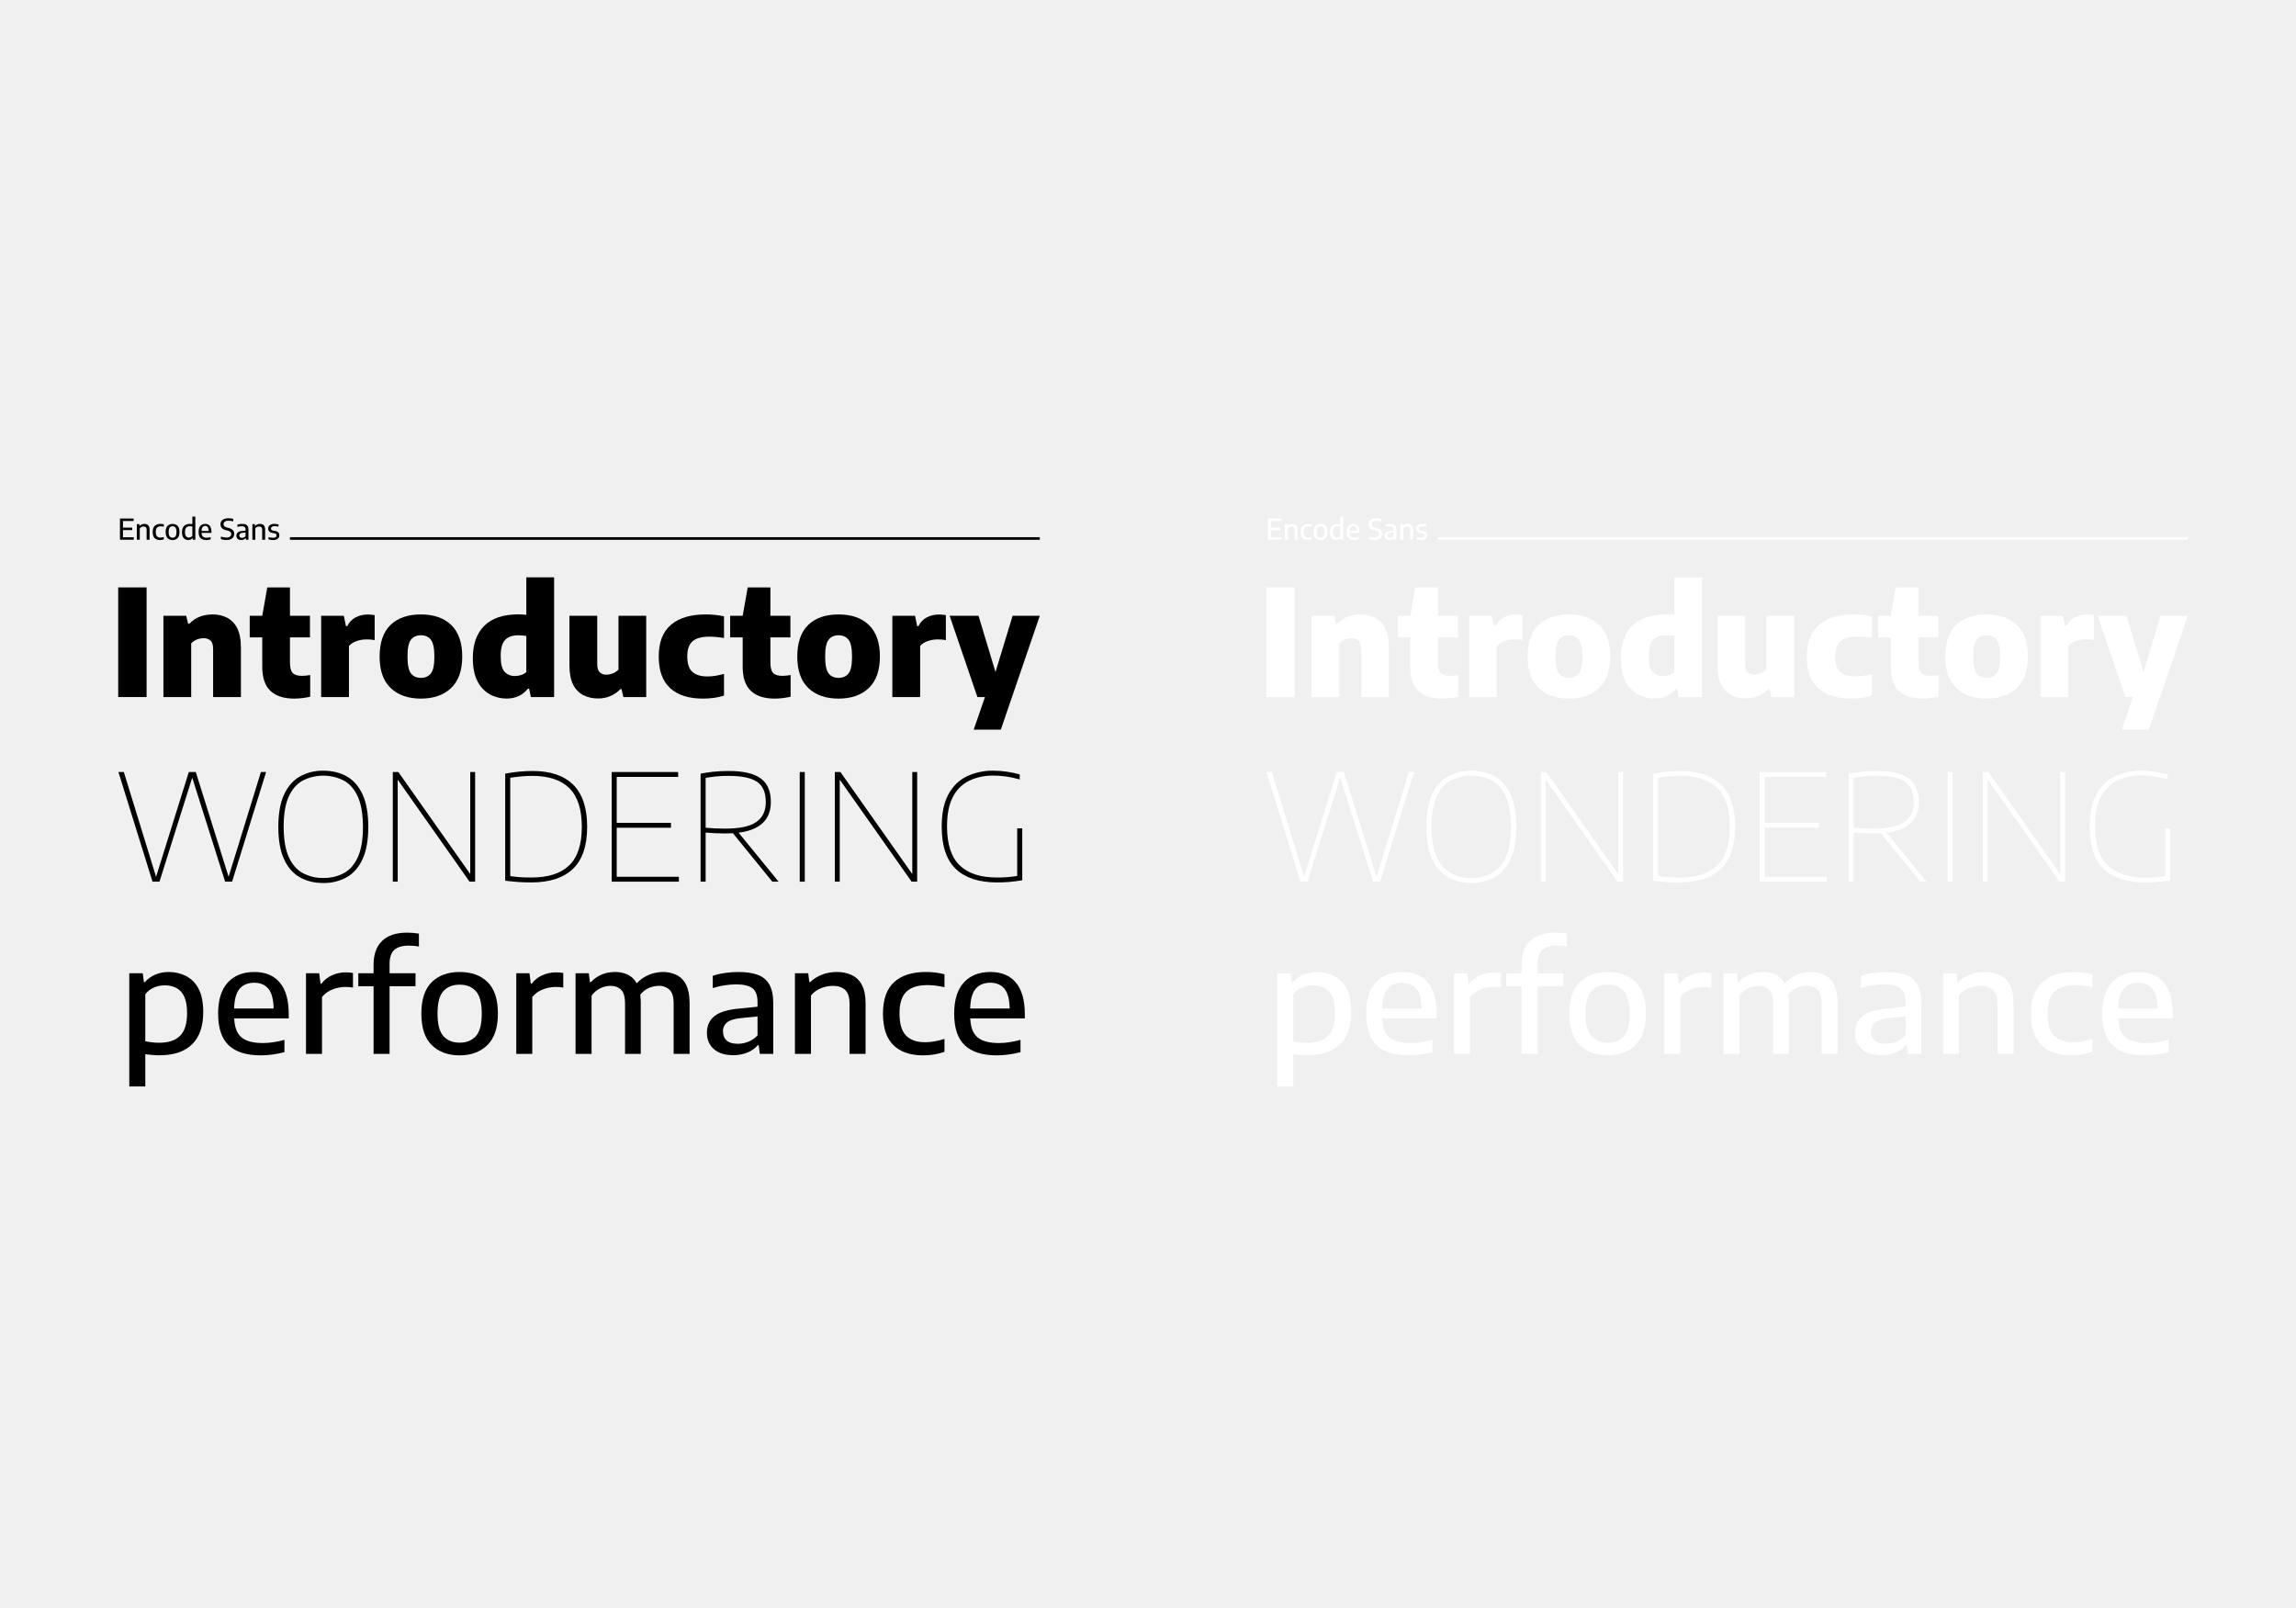
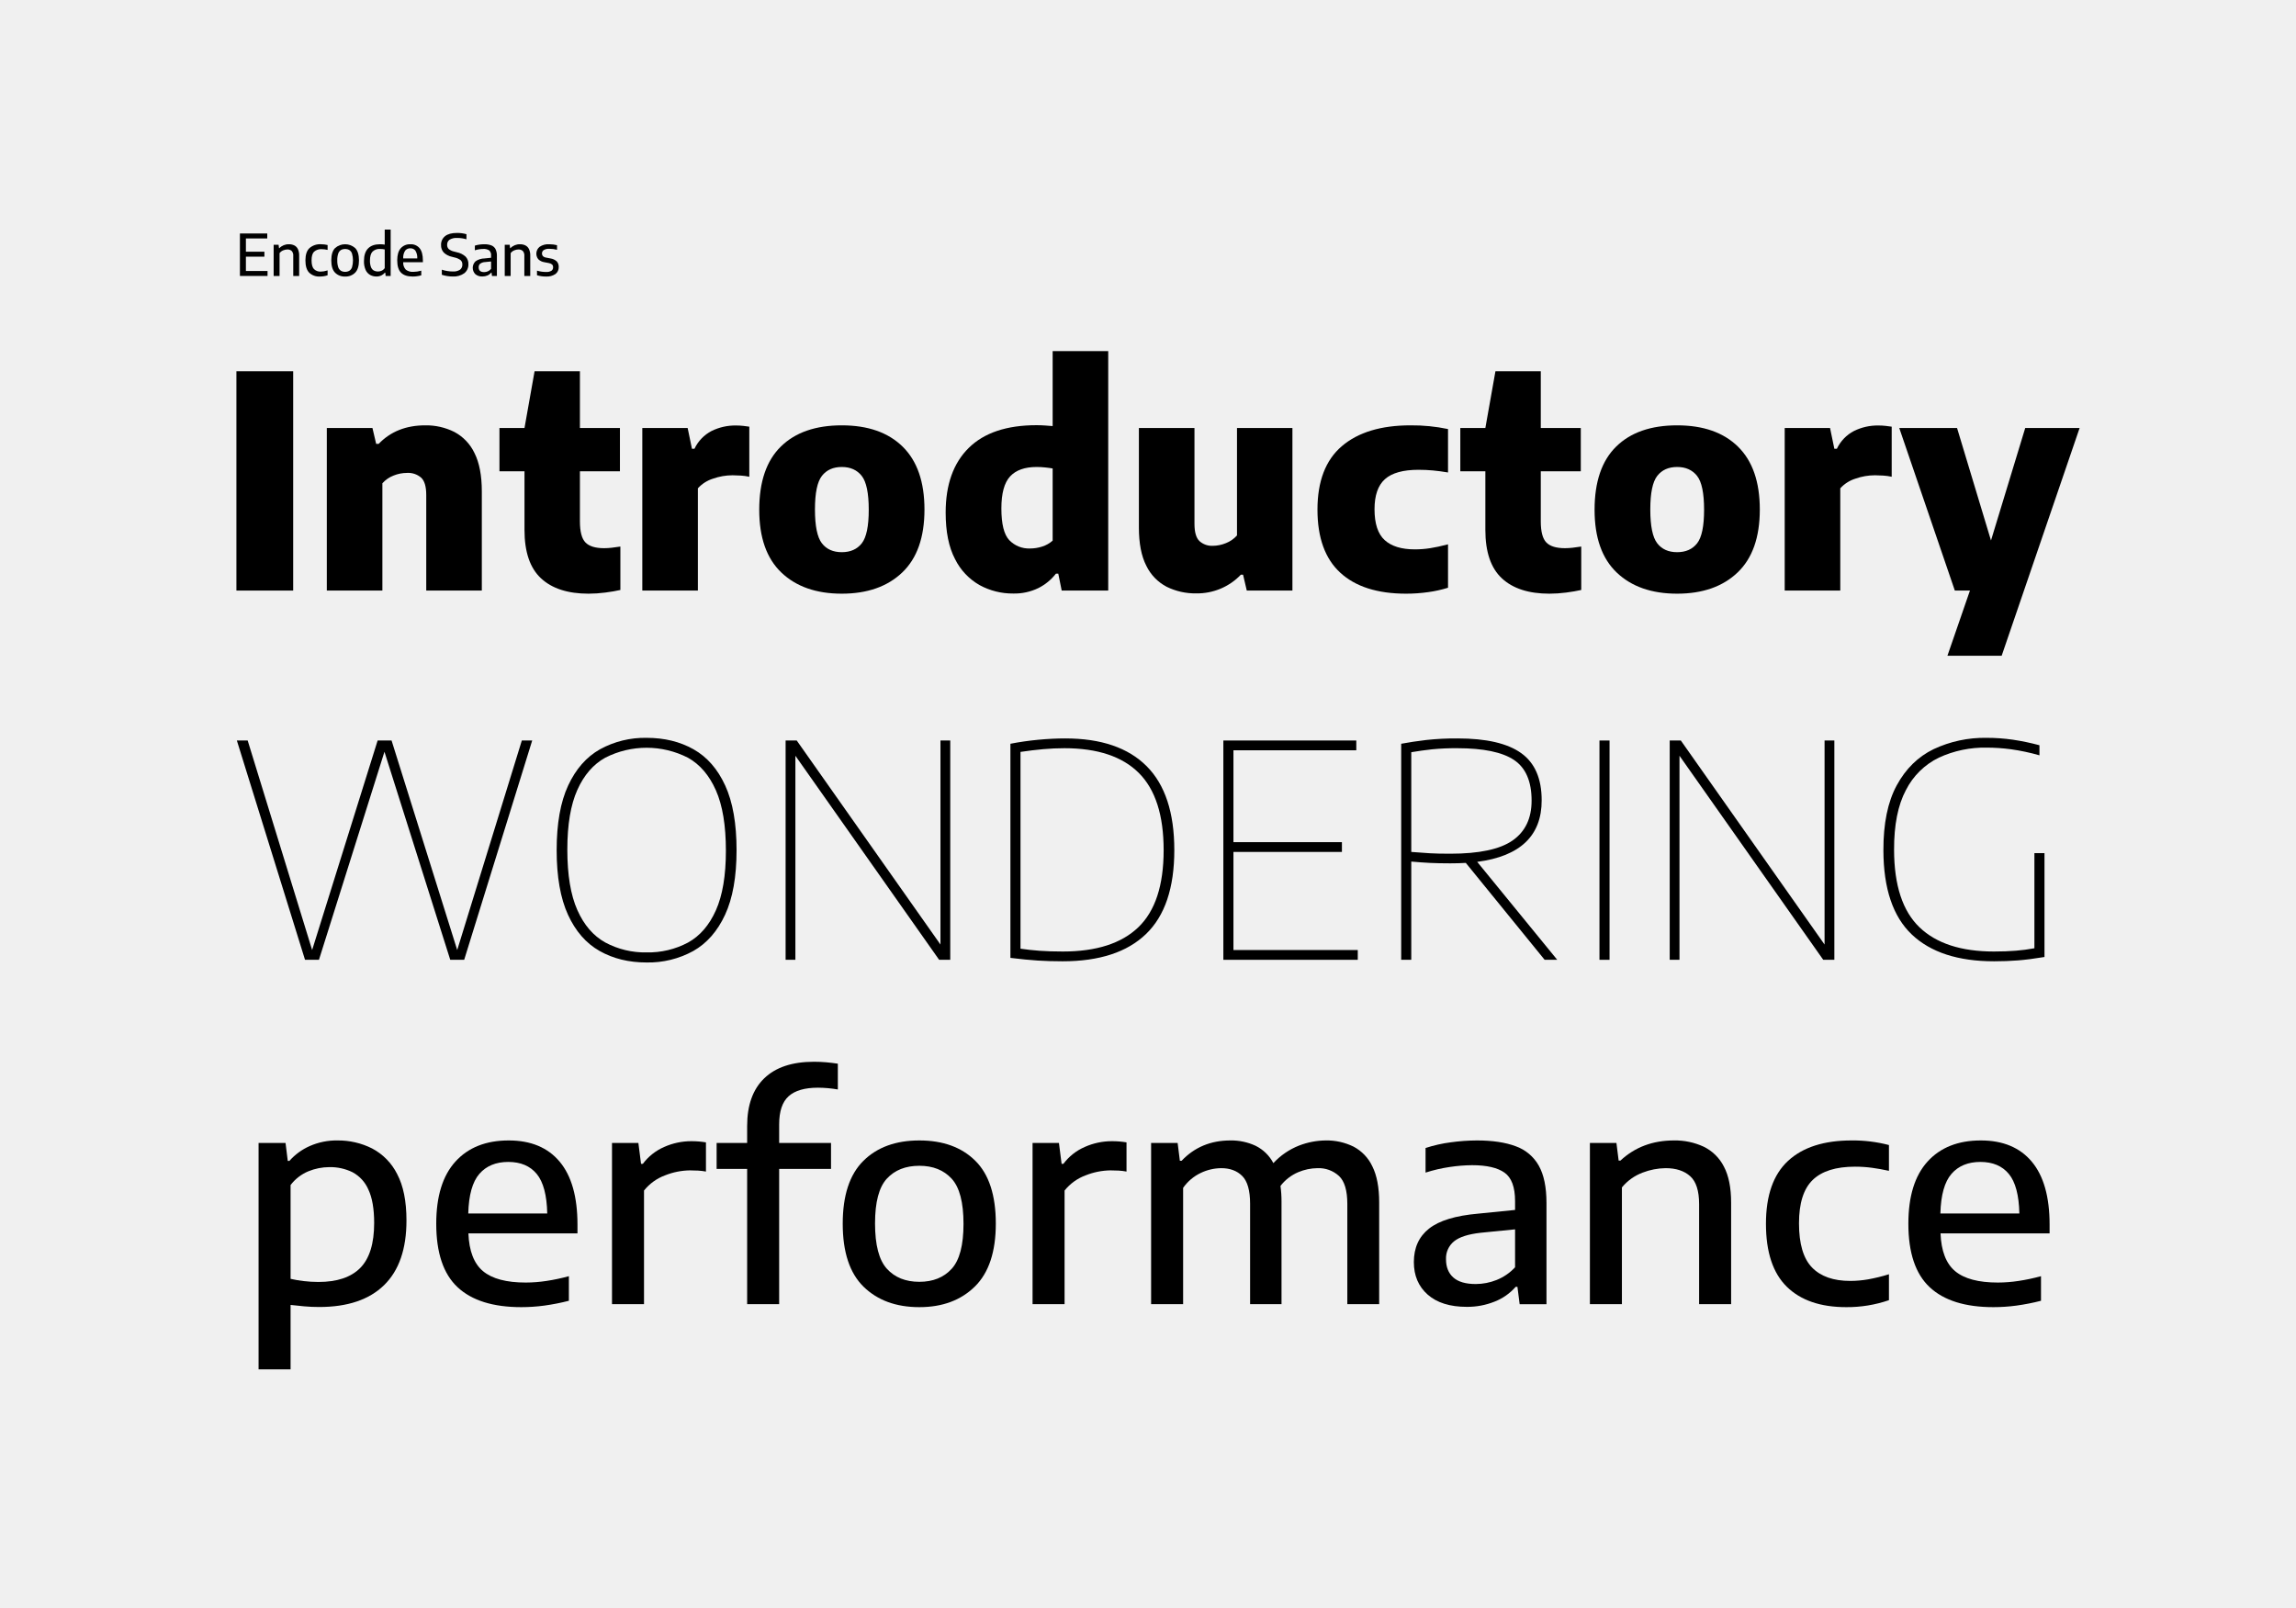
- <svg xmlns="http://www.w3.org/2000/svg" xmlns:xlink="http://www.w3.org/1999/xlink" viewBox="0 0 2400 840" width="1200" height="840">
-   <defs>
-     <g id="specimen">
-       <g>
-         <path d="M123.563,308.679V194.05h29.664V308.679Z" />
-         <path d="M170.808,308.679V223.714h23.855l1.937,8.287H197.916q9.294-9.68,24.32-9.681a32.802,32.802,0,0,1,15.22,3.446,24.19,24.19,0,0,1,10.533,11.037q3.834,7.592,3.834,20.06V308.679H222.778V258.723q0-6.582-2.672-9.062a10.345,10.345,0,0,0-7.319-2.479,19.033,19.033,0,0,0-7.126,1.394,15.083,15.083,0,0,0-5.809,4.028v56.075Z" />
-         <path d="M307.588,310.306q-16.189,0-24.824-8.016-8.637-8.016-8.636-25.288V246.33H261.039V223.714h13.089l5.267-29.664h23.7v29.664h20.912v22.616H303.095v26.179q0,8.056,2.905,11.037,2.904,2.982,9.72,2.982a34.381,34.381,0,0,0,3.95-.232q2.013-.232,4.57-.62v22.694q-3.409.773-7.9,1.355A68.17,68.17,0,0,1,307.588,310.306Z" />
-         <path d="M335.701,308.679V223.714h23.7l2.246,10.843h1.316a20.193,20.193,0,0,1,8.946-9.294,27.945,27.945,0,0,1,12.741-2.866,36.047,36.047,0,0,1,3.718.194q1.859.194,3.253.426V249.196a29.521,29.521,0,0,0-4.415-.62q-2.323-.154-4.337-.155a30.776,30.776,0,0,0-10.262,1.782,17.878,17.878,0,0,0-7.861,5.034v53.442Z" />
-         <path d="M439.953,310.306q-19.983,0-31.562-11.037-11.58-11.037-11.579-32.801,0-21.995,11.308-33.072,11.307-11.076,31.833-11.076,20.524,0,31.872,11.192,11.346,11.193,11.347,32.801,0,21.842-11.618,32.917Q459.936,310.307,439.953,310.306Zm0-21.687q6.814,0,10.456-4.647,3.64-4.647,3.64-17.504,0-13.088-3.679-17.736-3.68-4.647-10.417-4.647-6.738,0-10.378,4.647-3.642,4.647-3.64,17.582,0,12.935,3.602,17.62Q433.137,288.621,439.953,288.619Z" />
-         <path d="M529.564,310.228a36.025,36.025,0,0,1-17.542-4.376,31.878,31.878,0,0,1-12.896-13.67q-4.879-9.294-4.879-24.243,0-21.918,12.044-33.808,12.042-11.889,35.434-11.889,2.246,0,4.415.155,2.167.156,4.027.31V183.517h29.044V308.679H554.892l-1.782-8.83h-1.239a26.674,26.674,0,0,1-9.217,7.552A28.608,28.608,0,0,1,529.564,310.228Zm8.83-23.545a20.529,20.529,0,0,0,6.312-1.007,14.808,14.808,0,0,0,5.46-3.098V244.859q-1.704-.309-3.989-.542a43.347,43.347,0,0,0-4.376-.232q-9.294,0-13.864,4.918-4.57,4.92-4.569,16.769,0,12.16,4.105,16.536A14.261,14.261,0,0,0,538.394,286.683Z" />
-         <path d="M625.217,310.151a33.619,33.619,0,0,1-15.452-3.447,24.3,24.3,0,0,1-10.65-10.998q-3.874-7.552-3.873-19.944V223.714h29.044v50.034q0,6.584,2.595,9.062a9.722,9.722,0,0,0,7.009,2.479,18.285,18.285,0,0,0,6.816-1.394,15.068,15.068,0,0,0,5.809-4.027V223.714h28.967V308.679h-23.855l-1.937-8.288h-1.162A31.489,31.489,0,0,1,625.217,310.151Z" />
-         <path d="M734.888,310.306q-22.463,0-34.389-10.959-11.928-10.958-11.928-32.956,0-22.306,12.741-33.188,12.74-10.881,35.899-10.882a91.711,91.711,0,0,1,19.596,1.936v22.693q-4.107-.697-7.823-1.045-3.718-.349-7.59-.349-12.083,0-17.543,4.879-5.46,4.88-5.46,15.723,0,11.309,5.306,16.148,5.304,4.841,15.761,4.841a52.042,52.042,0,0,0,8.017-.62q3.988-.619,9.333-2.014v22.693a64.692,64.692,0,0,1-10.301,2.285A81.547,81.547,0,0,1,734.888,310.306Z" />
-         <path d="M809.781,310.306q-16.189,0-24.824-8.016-8.637-8.016-8.636-25.288V246.33H763.232V223.714h13.089l5.267-29.664h23.7v29.664H826.2v22.616H805.288v26.179q0,8.056,2.905,11.037,2.904,2.982,9.72,2.982a34.381,34.381,0,0,0,3.95-.232q2.013-.232,4.57-.62v22.694q-3.409.773-7.9,1.355A68.17,68.17,0,0,1,809.781,310.306Z" />
-         <path d="M876.543,310.306q-19.983,0-31.562-11.037-11.58-11.037-11.579-32.801,0-21.995,11.308-33.072,11.307-11.076,31.833-11.076,20.524,0,31.872,11.192,11.346,11.193,11.347,32.801,0,21.842-11.618,32.917Q896.526,310.307,876.543,310.306Zm0-21.687q6.814,0,10.456-4.647,3.64-4.647,3.64-17.504,0-13.088-3.679-17.736-3.68-4.647-10.417-4.647-6.738,0-10.378,4.647-3.642,4.647-3.64,17.582,0,12.935,3.602,17.62Q869.727,288.621,876.543,288.619Z" />
-         <path d="M932.773,308.679V223.714h23.7l2.246,10.843h1.316a20.193,20.193,0,0,1,8.946-9.294,27.945,27.945,0,0,1,12.741-2.866,36.047,36.047,0,0,1,3.718.194q1.859.194,3.253.426V249.196a29.521,29.521,0,0,0-4.415-.62q-2.323-.154-4.337-.155a30.776,30.776,0,0,0-10.262,1.782,17.878,17.878,0,0,0-7.861,5.034v53.442Z" />
-         <path d="M1021.688,308.679l-29.044-84.965h30.206l17.737,58.786,17.891-58.786h28.425L1046.163,342.758h-28.347l11.772-34.079Z" />
-         <path d="M159.421,501.679,123.793,387.05h5.654l33.691,109.517,34.234-109.517h7.28l34.312,109.517,33.769-109.517h5.421L242.604,501.679h-7.28L200.936,392.937,166.702,501.679Z" />
-         <path d="M337.95,503.073q-13.942,0-24.552-6.002-10.612-6.001-16.536-18.937-5.925-12.934-5.925-33.769,0-20.834,6.002-33.769,6.001-12.934,16.613-18.937a48.694,48.694,0,0,1,24.397-6.002q13.942,0,24.552,6.002,10.611,6.003,16.536,18.937,5.925,12.935,5.925,33.769,0,20.836-6.002,33.769-6.003,12.936-16.613,18.937A48.69,48.69,0,0,1,337.95,503.073Zm0-5.267a44.077,44.077,0,0,0,21.648-5.15q9.333-5.15,14.561-16.846,5.228-11.694,5.228-31.136,0-19.826-5.228-31.6-5.228-11.772-14.561-17.001a47.509,47.509,0,0,0-43.257-.039q-9.373,5.19-14.6,16.846-5.228,11.658-5.228,31.174,0,19.829,5.228,31.601,5.228,11.774,14.6,16.962A43.86,43.86,0,0,0,337.95,497.807Z" />
-         <path d="M410.597,501.679V387.05h5.809l75.128,106.651V387.05h5.112V501.679H490.837L415.709,395.028V501.679Z" />
-         <path d="M555.355,502.454q-6.97,0-13.012-.387-6.042-.388-14.251-1.394V388.754q7.125-1.394,14.522-2.091,7.395-.697,14.135-.697,28.037,0,42.521,14.483,14.482,14.484,14.483,43.916,0,29.587-14.793,43.838Q584.166,502.454,555.355,502.454Zm.155-5.112q26.257,0,39.462-12.702,13.204-12.702,13.206-40.275,0-27.418-12.973-40.353Q582.23,391.078,556.285,391.078q-5.423,0-11.076.503-5.655.505-11.85,1.433v102.856q4.723.697,9.952,1.084Q548.539,497.343,555.51,497.342Z" />
-         <path d="M639.389,501.679V387.05h69.475v5.112H644.656v48.02h56.695V445.294H644.656v51.273h64.982v5.112Z" />
-         <path d="M732.33,501.679V388.754q6.196-1.162,13.128-1.975a142.73,142.73,0,0,1,16.381-.813q22.46,0,33.188,7.668,10.726,7.668,10.727,24.629.076,27.806-33.692,32.22l41.824,51.196h-6.583l-41.205-50.654q-3.874.233-8.132.232-6.119,0-10.727-.232-4.609-.232-9.643-.697V501.679Zm25.637-55.456q22.693,0,32.607-6.932,9.913-6.931,9.914-20.796,0-15.103-9.178-21.26-9.178-6.157-29.703-6.158a124.939,124.939,0,0,0-13.166.581q-5.344.581-10.843,1.51v52.125q5.73.465,9.797.697Q751.461,446.223,757.967,446.224Z" />
-         <path d="M835.959,501.679V387.05h5.267V501.679Z" />
-         <path d="M872.672,501.679V387.05H878.481l75.128,106.651V387.05h5.112V501.679h-5.809L877.784,395.028V501.679Z" />
-         <path d="M1042.214,502.454q-28.271,0-43.024-14.019-14.755-14.018-14.832-43.916-.078-21.066,6.971-34.04,7.047-12.972,19.247-18.898a62.573,62.573,0,0,1,27.689-5.925,95.285,95.285,0,0,1,13.709.968,123.891,123.891,0,0,1,13.941,2.905v5.267a108.948,108.948,0,0,0-14.948-3.176,98.558,98.558,0,0,0-12.625-.852,57.329,57.329,0,0,0-24.979,5.228A37.859,37.859,0,0,0,996.13,412.958q-6.273,11.734-6.196,31.329.076,27.729,13.283,40.392,13.204,12.663,38.919,12.663,6.35,0,11.502-.426a92.675,92.675,0,0,0,9.643-1.278V445.914h5.267v54.294q-7.978,1.318-13.902,1.781Q1048.72,502.454,1042.214,502.454Z" />
-         <path d="M135.142,715.758V597.411h14.096l1.162,9.372h.852a30.764,30.764,0,0,1,10.688-7.784,34.608,34.608,0,0,1,14.406-2.904,39.345,39.345,0,0,1,18.124,4.182,30.482,30.482,0,0,1,13.089,13.361q4.88,9.178,4.88,24.281,0,22.384-11.695,33.808-11.696,11.426-33.924,11.424-4.028,0-7.861-.349-3.833-.349-7.087-.736V715.758Zm31.291-45.697q14.639,0,21.88-7.358t7.242-23.468q0-11.075-3.021-17.465a18.579,18.579,0,0,0-8.288-9.062,26.349,26.349,0,0,0-12.083-2.672,29.11,29.11,0,0,0-10.959,2.168,22.487,22.487,0,0,0-9.333,7.203v49.027a61.841,61.841,0,0,0,6.816,1.162A64.986,64.986,0,0,0,166.433,670.062Z" />
-         <path d="M272.461,683.228q-22.152,0-33.304-10.417-11.153-10.417-11.153-33.188,0-21.453,10.03-32.491,10.029-11.038,27.844-11.037,17.349,0,26.644,11.114,9.294,11.115,9.294,32.878v4.57H244.811q.541,13.865,7.668,19.789,7.125,5.925,22.306,5.925a73.479,73.479,0,0,0,10.882-.852,101.231,101.231,0,0,0,11.657-2.479V679.898a114.104,114.104,0,0,1-12.818,2.517A90.807,90.807,0,0,1,272.461,683.228Zm-6.816-75.903q-9.683,0-15.103,6.235-5.422,6.236-5.809,20.718h41.282q-.311-14.406-5.499-20.68Q275.327,607.325,265.646,607.325Z" />
-         <path d="M319.861,681.679V597.411H333.648l1.394,10.921h.929a27.626,27.626,0,0,1,11.153-8.83,34.797,34.797,0,0,1,14.251-3.021,45.232,45.232,0,0,1,7.59.62v15.258a30.915,30.915,0,0,0-4.144-.504q-2.131-.116-4.298-.116a36.365,36.365,0,0,0-12.818,2.556,25.416,25.416,0,0,0-11.115,7.978V681.679Z" />
-         <path d="M390.495,681.679V610.965H374.54v-13.554h15.955v-8.907q0-16.265,8.946-24.901,8.946-8.635,25.985-8.636,3.253,0,6.351.271,3.097.272,6.119.736v13.477a62.408,62.408,0,0,0-10.378-.929q-10.38,0-15.335,4.453-4.958,4.455-4.957,14.755v9.681H434.333v13.554h-27.108V681.679Z" />
-         <path d="M480.494,683.228q-18.202,0-29.122-10.649-10.921-10.649-10.921-32.956,0-22.15,10.766-32.839,10.765-10.688,29.277-10.688,18.51,0,29.238,10.611,10.727,10.612,10.727,32.84,0,22.151-10.959,32.917Q498.538,683.229,480.494,683.228Zm0-13.244q10.688,0,16.884-6.777,6.196-6.776,6.196-23.507,0-16.884-6.196-23.623-6.197-6.738-16.884-6.738-10.767,0-16.962,6.7-6.197,6.7-6.196,23.429,0,16.886,6.196,23.7Q469.727,669.985,480.494,669.984Z" />
-         <path d="M539.666,681.679V597.411h13.787l1.394,10.921h.929a27.626,27.626,0,0,1,11.153-8.83,34.797,34.797,0,0,1,14.251-3.021,45.233,45.233,0,0,1,7.59.62v15.258a30.915,30.915,0,0,0-4.144-.504q-2.131-.116-4.298-.116a36.365,36.365,0,0,0-12.818,2.556,25.416,25.416,0,0,0-11.115,7.978V681.679Z" />
-         <path d="M601.626,681.679V597.411h13.864l1.162,9.294h.929q10.068-10.611,25.482-10.611a30.053,30.053,0,0,1,13.166,2.788,20.957,20.957,0,0,1,9.294,9.062,36.487,36.487,0,0,1,13.438-9.178,39.674,39.674,0,0,1,13.903-2.672,31.584,31.584,0,0,1,14.522,3.214,22.365,22.365,0,0,1,9.875,10.34q3.562,7.126,3.563,18.821V681.679H704.173V629.244q0-10.456-4.337-14.561a15.676,15.676,0,0,0-11.231-4.105,26.618,26.618,0,0,0-10.146,2.13,23.014,23.014,0,0,0-9.217,7.165,58.269,58.269,0,0,1,.542,8.21V681.679H653.364V629.244q0-10.456-4.104-14.561-4.107-4.104-10.999-4.105a25.314,25.314,0,0,0-10.649,2.479,23.589,23.589,0,0,0-9.256,7.823V681.679Z" />
-         <path d="M766.675,683.073q-13.244,0-20.486-6.39-7.243-6.39-7.242-17.001,0-11.229,7.939-17.504,7.938-6.274,25.675-7.823l19.285-1.936v-4.647q0-10.92-5.499-14.832-5.5-3.91-16.962-3.911a81.891,81.891,0,0,0-11.618.929,78.032,78.032,0,0,0-12.702,2.943V600.045a72.406,72.406,0,0,1,13.244-2.982,102.086,102.086,0,0,1,13.554-.968q12.237,0,20.292,3.021a22.426,22.426,0,0,1,12.083,10.146q4.026,7.126,4.027,19.518v52.9H794.248l-1.162-9.062h-.929a28.228,28.228,0,0,1-11.076,7.745A38.235,38.235,0,0,1,766.675,683.073Zm-10.92-24.862q0,6.119,3.834,9.526,3.833,3.409,11.734,3.408a29.646,29.646,0,0,0,10.804-2.091,26.659,26.659,0,0,0,9.72-6.661V642.566l-17.969,1.781q-9.759,1.085-13.941,4.492A11.435,11.435,0,0,0,755.754,658.211Z" />
-         <path d="M830.959,681.679V597.411h13.864l1.162,9.217h.929q11.308-10.532,27.96-10.533a35.472,35.472,0,0,1,15.529,3.253,23.218,23.218,0,0,1,10.572,10.378q3.794,7.127,3.795,18.898V681.679h-16.73V629.399q0-10.456-4.686-14.638-4.688-4.183-12.818-4.183a34.534,34.534,0,0,0-12.005,2.324A25.722,25.722,0,0,0,847.689,620.647V681.679Z" />
-         <path d="M964.949,683.228q-20.215,0-31.097-10.688-10.882-10.689-10.882-32.917,0-22.15,11.541-32.839Q946.05,596.095,967.737,596.095a73.793,73.793,0,0,1,19.518,2.401v13.477q-4.571-1.006-8.868-1.587a66.186,66.186,0,0,0-8.868-.581q-14.949,0-22.113,6.932-7.165,6.932-7.164,22.654,0,16.111,6.815,23.12,6.815,7.011,19.983,7.009a55.675,55.675,0,0,0,9.294-.813,89.703,89.703,0,0,0,10.921-2.672v13.554A67.368,67.368,0,0,1,964.949,683.228Z" />
-         <path d="M1041.861,683.228q-22.152,0-33.304-10.417-11.153-10.417-11.153-33.188,0-21.453,10.03-32.491,10.029-11.038,27.844-11.037,17.349,0,26.644,11.114,9.294,11.115,9.294,32.878v4.57h-57.005q.541,13.865,7.668,19.789,7.125,5.925,22.306,5.925a73.479,73.479,0,0,0,10.882-.852,101.231,101.231,0,0,0,11.657-2.479V679.898a114.104,114.104,0,0,1-12.818,2.517A90.807,90.807,0,0,1,1041.861,683.228Zm-6.816-75.903q-9.683,0-15.103,6.235-5.422,6.236-5.809,20.718h41.282q-.311-14.406-5.499-20.68Q1044.727,607.325,1035.045,607.325Z" />
-       </g>
-       <g>
-         <path d="M125.398,144.24v-22.2h14.28v2.595H128.519v6.93h9.675v2.595h-9.675v7.485h11.31v2.595Z" />
-         <path d="M143.023,144.24V127.92h2.58l.225,1.785h.165a6.766,6.766,0,0,1,5.025-2.04,6.277,6.277,0,0,1,2.768.585,4.165,4.165,0,0,1,1.89,1.898,7.594,7.594,0,0,1,.682,3.487v10.605h-3.09V133.8a3.466,3.466,0,0,0-.833-2.655,3.25,3.25,0,0,0-2.257-.75,5.885,5.885,0,0,0-2.138.443,4.443,4.443,0,0,0-1.927,1.478v11.925Z" />
-         <path d="M167.218,144.54a7.479,7.479,0,0,1-5.625-2.025q-1.965-2.025-1.965-6.42,0-4.41,2.115-6.42a8.437,8.437,0,0,1,6.045-2.01,14.798,14.798,0,0,1,1.77.105,14.152,14.152,0,0,1,1.665.3v2.55a13.293,13.293,0,0,0-3.045-.375,5.48,5.48,0,0,0-4.035,1.312q-1.304,1.313-1.305,4.493,0,3.24,1.23,4.575a4.671,4.671,0,0,0,3.615,1.335,9.38,9.38,0,0,0,1.62-.15,15.68,15.68,0,0,0,1.92-.48v2.55A12.148,12.148,0,0,1,167.218,144.54Z" />
-         <path d="M180.373,144.54a6.985,6.985,0,0,1-5.265-2.032q-1.965-2.032-1.965-6.397,0-4.38,1.942-6.413a7.913,7.913,0,0,1,10.59,0q1.942,2.032,1.942,6.397,0,4.351-1.965,6.397A6.975,6.975,0,0,1,180.373,144.54Zm0-2.46a4.225,4.225,0,0,0,2.197-.547,3.482,3.482,0,0,0,1.417-1.853,13.052,13.052,0,0,0-.007-7.147,3.537,3.537,0,0,0-1.417-1.86,4.622,4.622,0,0,0-4.365,0,3.534,3.534,0,0,0-1.417,1.845,10.105,10.105,0,0,0-.502,3.548,10.481,10.481,0,0,0,.495,3.592,3.524,3.524,0,0,0,1.417,1.868A4.151,4.151,0,0,0,180.373,142.08Z" />
-         <path d="M196.722,144.525a6.672,6.672,0,0,1-3.262-.81,5.716,5.716,0,0,1-2.355-2.587,10.734,10.734,0,0,1-.877-4.718q0-4.365,2.145-6.555,2.145-2.19,6.27-2.19.645,0,1.275.053.63.053,1.155.143v-7.86h3.105v24.24h-2.625l-.195-1.755h-.18a5.319,5.319,0,0,1-1.86,1.478A5.79,5.79,0,0,1,196.722,144.525Zm.795-2.61a4.819,4.819,0,0,0,1.95-.42,3.851,3.851,0,0,0,1.605-1.32v-9.795a8.693,8.693,0,0,0-1.155-.188,12.712,12.712,0,0,0-1.29-.068,5.17,5.17,0,0,0-3.938,1.403q-1.328,1.403-1.328,4.627a9.15,9.15,0,0,0,.533,3.487,3.427,3.427,0,0,0,1.47,1.763A4.435,4.435,0,0,0,197.518,141.915Z" />
-         <path d="M215.697,144.54q-4.05,0-6.068-1.987-2.017-1.987-2.017-6.473,0-4.23,1.837-6.322a6.368,6.368,0,0,1,5.047-2.093,5.86,5.86,0,0,1,4.83,2.093q1.695,2.093,1.695,6.397v.9h-10.29a5.254,5.254,0,0,0,1.373,3.908,5.927,5.927,0,0,0,3.998,1.132,15.509,15.509,0,0,0,4.08-.63v2.445a18.316,18.316,0,0,1-2.31.48A15.993,15.993,0,0,1,215.697,144.54Zm-1.23-14.745a3.329,3.329,0,0,0-2.693,1.17,6.731,6.731,0,0,0-1.042,4.11h7.35a7.04,7.04,0,0,0-.99-4.103A3.154,3.154,0,0,0,214.467,129.795Z" />
-         <path d="M236.606,144.525a18.584,18.584,0,0,1-2.887-.232,16.739,16.739,0,0,1-2.798-.683v-2.64a17.747,17.747,0,0,0,2.895.698,18.4,18.4,0,0,0,2.805.232,6.275,6.275,0,0,0,3.817-.93,3.201,3.201,0,0,0,1.208-2.7,2.9,2.9,0,0,0-.915-2.302,7.991,7.991,0,0,0-3.15-1.388l-1.335-.345a8.789,8.789,0,0,1-4.297-2.212,5.448,5.448,0,0,1-1.433-3.938,5.646,5.646,0,0,1,2.085-4.643q2.084-1.688,6.225-1.688a17.205,17.205,0,0,1,4.965.66v2.655a16.448,16.448,0,0,0-4.845-.69,6.72,6.72,0,0,0-4.02.938,3.087,3.087,0,0,0-1.23,2.603,2.972,2.972,0,0,0,.817,2.235,6.724,6.724,0,0,0,2.902,1.35l1.335.345a9.629,9.629,0,0,1,4.59,2.272,5.371,5.371,0,0,1,1.47,3.938,5.729,5.729,0,0,1-2.152,4.763A9.538,9.538,0,0,1,236.606,144.525Z" />
-         <path d="M252.131,144.51a5.33,5.33,0,0,1-3.712-1.215,4.729,4.729,0,0,1,.12-6.72,8.423,8.423,0,0,1,4.717-1.5l3.405-.345v-1.05a3.336,3.336,0,0,0-.99-2.812,5.105,5.105,0,0,0-3.06-.743,15.296,15.296,0,0,0-2.115.165,13.41,13.41,0,0,0-2.31.54v-2.445a13.624,13.624,0,0,1,2.415-.54,18.35,18.35,0,0,1,2.475-.18,10.176,10.176,0,0,1,3.69.578,4.159,4.159,0,0,1,2.205,1.928,7.73,7.73,0,0,1,.735,3.675v10.395h-2.58l-.225-1.77h-.18a4.81,4.81,0,0,1-1.988,1.53A6.621,6.621,0,0,1,252.131,144.51Zm-1.95-4.815q0,2.535,2.835,2.535a5.084,5.084,0,0,0,1.913-.39,4.357,4.357,0,0,0,1.732-1.32v-3.855l-3.15.315a4.614,4.614,0,0,0-2.55.855A2.329,2.329,0,0,0,250.182,139.695Z" />
-         <path d="M263.801,144.24V127.92h2.58l.225,1.785h.165a6.766,6.766,0,0,1,5.025-2.04,6.277,6.277,0,0,1,2.768.585,4.165,4.165,0,0,1,1.89,1.898,7.594,7.594,0,0,1,.682,3.487v10.605h-3.09V133.8a3.466,3.466,0,0,0-.833-2.655,3.25,3.25,0,0,0-2.257-.75,5.885,5.885,0,0,0-2.138.443,4.443,4.443,0,0,0-1.927,1.478v11.925Z" />
-         <path d="M285.386,144.54a15.491,15.491,0,0,1-4.725-.675v-2.4a16.37,16.37,0,0,0,4.71.69,4.932,4.932,0,0,0,2.835-.63,2.059,2.059,0,0,0,.87-1.77,2.032,2.032,0,0,0-.502-1.485,3.363,3.363,0,0,0-1.703-.765l-2.34-.45a5.704,5.704,0,0,1-3.233-1.59,4.654,4.654,0,0,1,.69-6.435,8.064,8.064,0,0,1,5.152-1.365,15.847,15.847,0,0,1,2.092.135,16.596,16.596,0,0,1,1.897.36v2.4a14.966,14.966,0,0,0-3.915-.51,5.04,5.04,0,0,0-3.105.705,2.145,2.145,0,0,0-.855,1.71,2.019,2.019,0,0,0,.473,1.38,3.021,3.021,0,0,0,1.672.795l2.325.45a6.203,6.203,0,0,1,3.263,1.53,4.147,4.147,0,0,1,1.027,3,4.31,4.31,0,0,1-1.703,3.6A7.914,7.914,0,0,1,285.386,144.54Z" />
-       </g>
-       <rect x="303.045" y="141.563" width="783.857" height="2.75" />
-     </g>
-   </defs>
-   <view id="gh-light-mode-only" viewBox="0 0 1200 840" />
-   <g class="gh-light">
-     <use xlink:href="#specimen" />
+ <svg xmlns="http://www.w3.org/2000/svg" id="gh-dark-mode-only" viewBox="0 0 1200 840" width="1200" height="840">
+   <g>
+     <path d="M123.563,308.679V194.05h29.664V308.679Z" />
+     <path d="M170.808,308.679V223.714h23.855l1.937,8.287H197.916q9.294-9.68,24.32-9.681a32.802,32.802,0,0,1,15.22,3.446,24.19,24.19,0,0,1,10.533,11.037q3.834,7.592,3.834,20.06V308.679H222.778V258.723q0-6.582-2.672-9.062a10.345,10.345,0,0,0-7.319-2.479,19.033,19.033,0,0,0-7.126,1.394,15.083,15.083,0,0,0-5.809,4.028v56.075Z" />
+     <path d="M307.588,310.306q-16.189,0-24.824-8.016-8.637-8.016-8.636-25.288V246.33H261.039V223.714h13.089l5.267-29.664h23.7v29.664h20.912v22.616H303.095v26.179q0,8.056,2.905,11.037,2.904,2.982,9.72,2.982a34.381,34.381,0,0,0,3.95-.232q2.013-.232,4.57-.62v22.694q-3.409.773-7.9,1.355A68.17,68.17,0,0,1,307.588,310.306Z" />
+     <path d="M335.701,308.679V223.714h23.7l2.246,10.843h1.316a20.193,20.193,0,0,1,8.946-9.294,27.945,27.945,0,0,1,12.741-2.866,36.047,36.047,0,0,1,3.718.194q1.859.194,3.253.426V249.196a29.521,29.521,0,0,0-4.415-.62q-2.323-.154-4.337-.155a30.776,30.776,0,0,0-10.262,1.782,17.878,17.878,0,0,0-7.861,5.034v53.442Z" />
+     <path d="M439.953,310.306q-19.983,0-31.562-11.037-11.58-11.037-11.579-32.801,0-21.995,11.308-33.072,11.307-11.076,31.833-11.076,20.524,0,31.872,11.192,11.346,11.193,11.347,32.801,0,21.842-11.618,32.917Q459.936,310.307,439.953,310.306Zm0-21.687q6.814,0,10.456-4.647,3.64-4.647,3.64-17.504,0-13.088-3.679-17.736-3.68-4.647-10.417-4.647-6.738,0-10.378,4.647-3.642,4.647-3.64,17.582,0,12.935,3.602,17.62Q433.137,288.621,439.953,288.619Z" />
+     <path d="M529.564,310.228a36.025,36.025,0,0,1-17.542-4.376,31.878,31.878,0,0,1-12.896-13.67q-4.879-9.294-4.879-24.243,0-21.918,12.044-33.808,12.042-11.889,35.434-11.889,2.246,0,4.415.155,2.167.156,4.027.31V183.517h29.044V308.679H554.892l-1.782-8.83h-1.239a26.674,26.674,0,0,1-9.217,7.552A28.608,28.608,0,0,1,529.564,310.228Zm8.83-23.545a20.529,20.529,0,0,0,6.312-1.007,14.808,14.808,0,0,0,5.46-3.098V244.859q-1.704-.309-3.989-.542a43.347,43.347,0,0,0-4.376-.232q-9.294,0-13.864,4.918-4.57,4.92-4.569,16.769,0,12.16,4.105,16.536A14.261,14.261,0,0,0,538.394,286.683Z" />
+     <path d="M625.217,310.151a33.619,33.619,0,0,1-15.452-3.447,24.3,24.3,0,0,1-10.65-10.998q-3.874-7.552-3.873-19.944V223.714h29.044v50.034q0,6.584,2.595,9.062a9.722,9.722,0,0,0,7.009,2.479,18.285,18.285,0,0,0,6.816-1.394,15.068,15.068,0,0,0,5.809-4.027V223.714h28.967V308.679h-23.855l-1.937-8.288h-1.162A31.489,31.489,0,0,1,625.217,310.151Z" />
+     <path d="M734.888,310.306q-22.463,0-34.389-10.959-11.928-10.958-11.928-32.956,0-22.306,12.741-33.188,12.74-10.881,35.899-10.882a91.711,91.711,0,0,1,19.596,1.936v22.693q-4.107-.697-7.823-1.045-3.718-.349-7.59-.349-12.083,0-17.543,4.879-5.46,4.88-5.46,15.723,0,11.309,5.306,16.148,5.304,4.841,15.761,4.841a52.042,52.042,0,0,0,8.017-.62q3.988-.619,9.333-2.014v22.693a64.692,64.692,0,0,1-10.301,2.285A81.547,81.547,0,0,1,734.888,310.306Z" />
+     <path d="M809.781,310.306q-16.189,0-24.824-8.016-8.637-8.016-8.636-25.288V246.33H763.232V223.714h13.089l5.267-29.664h23.7v29.664H826.2v22.616H805.288v26.179q0,8.056,2.905,11.037,2.904,2.982,9.72,2.982a34.381,34.381,0,0,0,3.95-.232q2.013-.232,4.57-.62v22.694q-3.409.773-7.9,1.355A68.17,68.17,0,0,1,809.781,310.306Z" />
+     <path d="M876.543,310.306q-19.983,0-31.562-11.037-11.58-11.037-11.579-32.801,0-21.995,11.308-33.072,11.307-11.076,31.833-11.076,20.524,0,31.872,11.192,11.346,11.193,11.347,32.801,0,21.842-11.618,32.917Q896.526,310.307,876.543,310.306Zm0-21.687q6.814,0,10.456-4.647,3.64-4.647,3.64-17.504,0-13.088-3.679-17.736-3.68-4.647-10.417-4.647-6.738,0-10.378,4.647-3.642,4.647-3.64,17.582,0,12.935,3.602,17.62Q869.727,288.621,876.543,288.619Z" />
+     <path d="M932.773,308.679V223.714h23.7l2.246,10.843h1.316a20.193,20.193,0,0,1,8.946-9.294,27.945,27.945,0,0,1,12.741-2.866,36.047,36.047,0,0,1,3.718.194q1.859.194,3.253.426V249.196a29.521,29.521,0,0,0-4.415-.62q-2.323-.154-4.337-.155a30.776,30.776,0,0,0-10.262,1.782,17.878,17.878,0,0,0-7.861,5.034v53.442Z" />
+     <path d="M1021.688,308.679l-29.044-84.965h30.206l17.737,58.786,17.891-58.786h28.425L1046.163,342.758h-28.347l11.772-34.079Z" />
+     <path d="M159.421,501.679,123.793,387.05h5.654l33.691,109.517,34.234-109.517h7.28l34.312,109.517,33.769-109.517h5.421L242.604,501.679h-7.28L200.936,392.937,166.702,501.679Z" />
+     <path d="M337.95,503.073q-13.942,0-24.552-6.002-10.612-6.001-16.536-18.937-5.925-12.934-5.925-33.769,0-20.834,6.002-33.769,6.001-12.934,16.613-18.937a48.694,48.694,0,0,1,24.397-6.002q13.942,0,24.552,6.002,10.611,6.003,16.536,18.937,5.925,12.935,5.925,33.769,0,20.836-6.002,33.769-6.003,12.936-16.613,18.937A48.69,48.69,0,0,1,337.95,503.073Zm0-5.267a44.077,44.077,0,0,0,21.648-5.15q9.333-5.15,14.561-16.846,5.228-11.694,5.228-31.136,0-19.826-5.228-31.6-5.228-11.772-14.561-17.001a47.509,47.509,0,0,0-43.257-.039q-9.373,5.19-14.6,16.846-5.228,11.658-5.228,31.174,0,19.829,5.228,31.601,5.228,11.774,14.6,16.962A43.86,43.86,0,0,0,337.95,497.807Z" />
+     <path d="M410.597,501.679V387.05h5.809l75.128,106.651V387.05h5.112V501.679H490.837L415.709,395.028V501.679Z" />
+     <path d="M555.355,502.454q-6.97,0-13.012-.387-6.042-.388-14.251-1.394V388.754q7.125-1.394,14.522-2.091,7.395-.697,14.135-.697,28.037,0,42.521,14.483,14.482,14.484,14.483,43.916,0,29.587-14.793,43.838Q584.166,502.454,555.355,502.454Zm.155-5.112q26.257,0,39.462-12.702,13.204-12.702,13.206-40.275,0-27.418-12.973-40.353Q582.23,391.078,556.285,391.078q-5.423,0-11.076.503-5.655.505-11.85,1.433v102.856q4.723.697,9.952,1.084Q548.539,497.343,555.51,497.342Z" />
+     <path d="M639.389,501.679V387.05h69.475v5.112H644.656v48.02h56.695V445.294H644.656v51.273h64.982v5.112Z" />
+     <path d="M732.33,501.679V388.754q6.196-1.162,13.128-1.975a142.73,142.73,0,0,1,16.381-.813q22.46,0,33.188,7.668,10.726,7.668,10.727,24.629.076,27.806-33.692,32.22l41.824,51.196h-6.583l-41.205-50.654q-3.874.233-8.132.232-6.119,0-10.727-.232-4.609-.232-9.643-.697V501.679Zm25.637-55.456q22.693,0,32.607-6.932,9.913-6.931,9.914-20.796,0-15.103-9.178-21.26-9.178-6.157-29.703-6.158a124.939,124.939,0,0,0-13.166.581q-5.344.581-10.843,1.51v52.125q5.73.465,9.797.697Q751.461,446.223,757.967,446.224Z" />
+     <path d="M835.959,501.679V387.05h5.267V501.679Z" />
+     <path d="M872.672,501.679V387.05H878.481l75.128,106.651V387.05h5.112V501.679h-5.809L877.784,395.028V501.679Z" />
+     <path d="M1042.214,502.454q-28.271,0-43.024-14.019-14.755-14.018-14.832-43.916-.078-21.066,6.971-34.04,7.047-12.972,19.247-18.898a62.573,62.573,0,0,1,27.689-5.925,95.285,95.285,0,0,1,13.709.968,123.891,123.891,0,0,1,13.941,2.905v5.267a108.948,108.948,0,0,0-14.948-3.176,98.558,98.558,0,0,0-12.625-.852,57.329,57.329,0,0,0-24.979,5.228A37.859,37.859,0,0,0,996.13,412.958q-6.273,11.734-6.196,31.329.076,27.729,13.283,40.392,13.204,12.663,38.919,12.663,6.35,0,11.502-.426a92.675,92.675,0,0,0,9.643-1.278V445.914h5.267v54.294q-7.978,1.318-13.902,1.781Q1048.72,502.454,1042.214,502.454Z" />
+     <path d="M135.142,715.758V597.411h14.096l1.162,9.372h.852a30.764,30.764,0,0,1,10.688-7.784,34.608,34.608,0,0,1,14.406-2.904,39.345,39.345,0,0,1,18.124,4.182,30.482,30.482,0,0,1,13.089,13.361q4.88,9.178,4.88,24.281,0,22.384-11.695,33.808-11.696,11.426-33.924,11.424-4.028,0-7.861-.349-3.833-.349-7.087-.736V715.758Zm31.291-45.697q14.639,0,21.88-7.358t7.242-23.468q0-11.075-3.021-17.465a18.579,18.579,0,0,0-8.288-9.062,26.349,26.349,0,0,0-12.083-2.672,29.11,29.11,0,0,0-10.959,2.168,22.487,22.487,0,0,0-9.333,7.203v49.027a61.841,61.841,0,0,0,6.816,1.162A64.986,64.986,0,0,0,166.433,670.062Z" />
+     <path d="M272.461,683.228q-22.152,0-33.304-10.417-11.153-10.417-11.153-33.188,0-21.453,10.03-32.491,10.029-11.038,27.844-11.037,17.349,0,26.644,11.114,9.294,11.115,9.294,32.878v4.57H244.811q.541,13.865,7.668,19.789,7.125,5.925,22.306,5.925a73.479,73.479,0,0,0,10.882-.852,101.231,101.231,0,0,0,11.657-2.479V679.898a114.104,114.104,0,0,1-12.818,2.517A90.807,90.807,0,0,1,272.461,683.228Zm-6.816-75.903q-9.683,0-15.103,6.235-5.422,6.236-5.809,20.718h41.282q-.311-14.406-5.499-20.68Q275.327,607.325,265.646,607.325Z" />
+     <path d="M319.861,681.679V597.411H333.648l1.394,10.921h.929a27.626,27.626,0,0,1,11.153-8.83,34.797,34.797,0,0,1,14.251-3.021,45.232,45.232,0,0,1,7.59.62v15.258a30.915,30.915,0,0,0-4.144-.504q-2.131-.116-4.298-.116a36.365,36.365,0,0,0-12.818,2.556,25.416,25.416,0,0,0-11.115,7.978V681.679Z" />
+     <path d="M390.495,681.679V610.965H374.54v-13.554h15.955v-8.907q0-16.265,8.946-24.901,8.946-8.635,25.985-8.636,3.253,0,6.351.271,3.097.272,6.119.736v13.477a62.408,62.408,0,0,0-10.378-.929q-10.38,0-15.335,4.453-4.958,4.455-4.957,14.755v9.681H434.333v13.554h-27.108V681.679Z" />
+     <path d="M480.494,683.228q-18.202,0-29.122-10.649-10.921-10.649-10.921-32.956,0-22.15,10.766-32.839,10.765-10.688,29.277-10.688,18.51,0,29.238,10.611,10.727,10.612,10.727,32.84,0,22.151-10.959,32.917Q498.538,683.229,480.494,683.228Zm0-13.244q10.688,0,16.884-6.777,6.196-6.776,6.196-23.507,0-16.884-6.196-23.623-6.197-6.738-16.884-6.738-10.767,0-16.962,6.7-6.197,6.7-6.196,23.429,0,16.886,6.196,23.7Q469.727,669.985,480.494,669.984Z" />
+     <path d="M539.666,681.679V597.411h13.787l1.394,10.921h.929a27.626,27.626,0,0,1,11.153-8.83,34.797,34.797,0,0,1,14.251-3.021,45.233,45.233,0,0,1,7.59.62v15.258a30.915,30.915,0,0,0-4.144-.504q-2.131-.116-4.298-.116a36.365,36.365,0,0,0-12.818,2.556,25.416,25.416,0,0,0-11.115,7.978V681.679Z" />
+     <path d="M601.626,681.679V597.411h13.864l1.162,9.294h.929q10.068-10.611,25.482-10.611a30.053,30.053,0,0,1,13.166,2.788,20.957,20.957,0,0,1,9.294,9.062,36.487,36.487,0,0,1,13.438-9.178,39.674,39.674,0,0,1,13.903-2.672,31.584,31.584,0,0,1,14.522,3.214,22.365,22.365,0,0,1,9.875,10.34q3.562,7.126,3.563,18.821V681.679H704.173V629.244q0-10.456-4.337-14.561a15.676,15.676,0,0,0-11.231-4.105,26.618,26.618,0,0,0-10.146,2.13,23.014,23.014,0,0,0-9.217,7.165,58.269,58.269,0,0,1,.542,8.21V681.679H653.364V629.244q0-10.456-4.104-14.561-4.107-4.104-10.999-4.105a25.314,25.314,0,0,0-10.649,2.479,23.589,23.589,0,0,0-9.256,7.823V681.679Z" />
+     <path d="M766.675,683.073q-13.244,0-20.486-6.39-7.243-6.39-7.242-17.001,0-11.229,7.939-17.504,7.938-6.274,25.675-7.823l19.285-1.936v-4.647q0-10.92-5.499-14.832-5.5-3.91-16.962-3.911a81.891,81.891,0,0,0-11.618.929,78.032,78.032,0,0,0-12.702,2.943V600.045a72.406,72.406,0,0,1,13.244-2.982,102.086,102.086,0,0,1,13.554-.968q12.237,0,20.292,3.021a22.426,22.426,0,0,1,12.083,10.146q4.026,7.126,4.027,19.518v52.9H794.248l-1.162-9.062h-.929a28.228,28.228,0,0,1-11.076,7.745A38.235,38.235,0,0,1,766.675,683.073Zm-10.92-24.862q0,6.119,3.834,9.526,3.833,3.409,11.734,3.408a29.646,29.646,0,0,0,10.804-2.091,26.659,26.659,0,0,0,9.72-6.661V642.566l-17.969,1.781q-9.759,1.085-13.941,4.492A11.435,11.435,0,0,0,755.754,658.211Z" />
+     <path d="M830.959,681.679V597.411h13.864l1.162,9.217h.929q11.308-10.532,27.96-10.533a35.472,35.472,0,0,1,15.529,3.253,23.218,23.218,0,0,1,10.572,10.378q3.794,7.127,3.795,18.898V681.679h-16.73V629.399q0-10.456-4.686-14.638-4.688-4.183-12.818-4.183a34.534,34.534,0,0,0-12.005,2.324A25.722,25.722,0,0,0,847.689,620.647V681.679Z" />
+     <path d="M964.949,683.228q-20.215,0-31.097-10.688-10.882-10.689-10.882-32.917,0-22.15,11.541-32.839Q946.05,596.095,967.737,596.095a73.793,73.793,0,0,1,19.518,2.401v13.477q-4.571-1.006-8.868-1.587a66.186,66.186,0,0,0-8.868-.581q-14.949,0-22.113,6.932-7.165,6.932-7.164,22.654,0,16.111,6.815,23.12,6.815,7.011,19.983,7.009a55.675,55.675,0,0,0,9.294-.813,89.703,89.703,0,0,0,10.921-2.672v13.554A67.368,67.368,0,0,1,964.949,683.228Z" />
+     <path d="M1041.861,683.228q-22.152,0-33.304-10.417-11.153-10.417-11.153-33.188,0-21.453,10.03-32.491,10.029-11.038,27.844-11.037,17.349,0,26.644,11.114,9.294,11.115,9.294,32.878v4.57h-57.005q.541,13.865,7.668,19.789,7.125,5.925,22.306,5.925a73.479,73.479,0,0,0,10.882-.852,101.231,101.231,0,0,0,11.657-2.479V679.898a114.104,114.104,0,0,1-12.818,2.517A90.807,90.807,0,0,1,1041.861,683.228Zm-6.816-75.903q-9.683,0-15.103,6.235-5.422,6.236-5.809,20.718h41.282q-.311-14.406-5.499-20.68Q1044.727,607.325,1035.045,607.325Z" />
  </g>
-   <view id="gh-dark-mode-only" viewBox="1200 0 1200 840" />
-   <g class="gh-dark">
-     <use xlink:href="#specimen" x="1200" width="1200" />
+   <g>
+     <path d="M125.398,144.24v-22.2h14.28v2.595H128.519v6.93h9.675v2.595h-9.675v7.485h11.31v2.595Z" />
+     <path d="M143.023,144.24V127.92h2.58l.225,1.785h.165a6.766,6.766,0,0,1,5.025-2.04,6.277,6.277,0,0,1,2.768.585,4.165,4.165,0,0,1,1.89,1.898,7.594,7.594,0,0,1,.682,3.487v10.605h-3.09V133.8a3.466,3.466,0,0,0-.833-2.655,3.25,3.25,0,0,0-2.257-.75,5.885,5.885,0,0,0-2.138.443,4.443,4.443,0,0,0-1.927,1.478v11.925Z" />
+     <path d="M167.218,144.54a7.479,7.479,0,0,1-5.625-2.025q-1.965-2.025-1.965-6.42,0-4.41,2.115-6.42a8.437,8.437,0,0,1,6.045-2.01,14.798,14.798,0,0,1,1.77.105,14.152,14.152,0,0,1,1.665.3v2.55a13.293,13.293,0,0,0-3.045-.375,5.48,5.48,0,0,0-4.035,1.312q-1.304,1.313-1.305,4.493,0,3.24,1.23,4.575a4.671,4.671,0,0,0,3.615,1.335,9.38,9.38,0,0,0,1.62-.15,15.68,15.68,0,0,0,1.92-.48v2.55A12.148,12.148,0,0,1,167.218,144.54Z" />
+     <path d="M180.373,144.54a6.985,6.985,0,0,1-5.265-2.032q-1.965-2.032-1.965-6.397,0-4.38,1.942-6.413a7.913,7.913,0,0,1,10.59,0q1.942,2.032,1.942,6.397,0,4.351-1.965,6.397A6.975,6.975,0,0,1,180.373,144.54Zm0-2.46a4.225,4.225,0,0,0,2.197-.547,3.482,3.482,0,0,0,1.417-1.853,13.052,13.052,0,0,0-.007-7.147,3.537,3.537,0,0,0-1.417-1.86,4.622,4.622,0,0,0-4.365,0,3.534,3.534,0,0,0-1.417,1.845,10.105,10.105,0,0,0-.502,3.548,10.481,10.481,0,0,0,.495,3.592,3.524,3.524,0,0,0,1.417,1.868A4.151,4.151,0,0,0,180.373,142.08Z" />
+     <path d="M196.722,144.525a6.672,6.672,0,0,1-3.262-.81,5.716,5.716,0,0,1-2.355-2.587,10.734,10.734,0,0,1-.877-4.718q0-4.365,2.145-6.555,2.145-2.19,6.27-2.19.645,0,1.275.053.63.053,1.155.143v-7.86h3.105v24.24h-2.625l-.195-1.755h-.18a5.319,5.319,0,0,1-1.86,1.478A5.79,5.79,0,0,1,196.722,144.525Zm.795-2.61a4.819,4.819,0,0,0,1.95-.42,3.851,3.851,0,0,0,1.605-1.32v-9.795a8.693,8.693,0,0,0-1.155-.188,12.712,12.712,0,0,0-1.29-.068,5.17,5.17,0,0,0-3.938,1.403q-1.328,1.403-1.328,4.627a9.15,9.15,0,0,0,.533,3.487,3.427,3.427,0,0,0,1.47,1.763A4.435,4.435,0,0,0,197.518,141.915Z" />
+     <path d="M215.697,144.54q-4.05,0-6.068-1.987-2.017-1.987-2.017-6.473,0-4.23,1.837-6.322a6.368,6.368,0,0,1,5.047-2.093,5.86,5.86,0,0,1,4.83,2.093q1.695,2.093,1.695,6.397v.9h-10.29a5.254,5.254,0,0,0,1.373,3.908,5.927,5.927,0,0,0,3.998,1.132,15.509,15.509,0,0,0,4.08-.63v2.445a18.316,18.316,0,0,1-2.31.48A15.993,15.993,0,0,1,215.697,144.54Zm-1.23-14.745a3.329,3.329,0,0,0-2.693,1.17,6.731,6.731,0,0,0-1.042,4.11h7.35a7.04,7.04,0,0,0-.99-4.103A3.154,3.154,0,0,0,214.467,129.795Z" />
+     <path d="M236.606,144.525a18.584,18.584,0,0,1-2.887-.232,16.739,16.739,0,0,1-2.798-.683v-2.64a17.747,17.747,0,0,0,2.895.698,18.4,18.4,0,0,0,2.805.232,6.275,6.275,0,0,0,3.817-.93,3.201,3.201,0,0,0,1.208-2.7,2.9,2.9,0,0,0-.915-2.302,7.991,7.991,0,0,0-3.15-1.388l-1.335-.345a8.789,8.789,0,0,1-4.297-2.212,5.448,5.448,0,0,1-1.433-3.938,5.646,5.646,0,0,1,2.085-4.643q2.084-1.688,6.225-1.688a17.205,17.205,0,0,1,4.965.66v2.655a16.448,16.448,0,0,0-4.845-.69,6.72,6.72,0,0,0-4.02.938,3.087,3.087,0,0,0-1.23,2.603,2.972,2.972,0,0,0,.817,2.235,6.724,6.724,0,0,0,2.902,1.35l1.335.345a9.629,9.629,0,0,1,4.59,2.272,5.371,5.371,0,0,1,1.47,3.938,5.729,5.729,0,0,1-2.152,4.763A9.538,9.538,0,0,1,236.606,144.525Z" />
+     <path d="M252.131,144.51a5.33,5.33,0,0,1-3.712-1.215,4.729,4.729,0,0,1,.12-6.72,8.423,8.423,0,0,1,4.717-1.5l3.405-.345v-1.05a3.336,3.336,0,0,0-.99-2.812,5.105,5.105,0,0,0-3.06-.743,15.296,15.296,0,0,0-2.115.165,13.41,13.41,0,0,0-2.31.54v-2.445a13.624,13.624,0,0,1,2.415-.54,18.35,18.35,0,0,1,2.475-.18,10.176,10.176,0,0,1,3.69.578,4.159,4.159,0,0,1,2.205,1.928,7.73,7.73,0,0,1,.735,3.675v10.395h-2.58l-.225-1.77h-.18a4.81,4.81,0,0,1-1.988,1.53A6.621,6.621,0,0,1,252.131,144.51Zm-1.95-4.815q0,2.535,2.835,2.535a5.084,5.084,0,0,0,1.913-.39,4.357,4.357,0,0,0,1.732-1.32v-3.855l-3.15.315a4.614,4.614,0,0,0-2.55.855A2.329,2.329,0,0,0,250.182,139.695Z" />
+     <path d="M263.801,144.24V127.92h2.58l.225,1.785h.165a6.766,6.766,0,0,1,5.025-2.04,6.277,6.277,0,0,1,2.768.585,4.165,4.165,0,0,1,1.89,1.898,7.594,7.594,0,0,1,.682,3.487v10.605h-3.09V133.8a3.466,3.466,0,0,0-.833-2.655,3.25,3.25,0,0,0-2.257-.75,5.885,5.885,0,0,0-2.138.443,4.443,4.443,0,0,0-1.927,1.478v11.925Z" />
+     <path d="M285.386,144.54a15.491,15.491,0,0,1-4.725-.675v-2.4a16.37,16.37,0,0,0,4.71.69,4.932,4.932,0,0,0,2.835-.63,2.059,2.059,0,0,0,.87-1.77,2.032,2.032,0,0,0-.502-1.485,3.363,3.363,0,0,0-1.703-.765l-2.34-.45a5.704,5.704,0,0,1-3.233-1.59,4.654,4.654,0,0,1,.69-6.435,8.064,8.064,0,0,1,5.152-1.365,15.847,15.847,0,0,1,2.092.135,16.596,16.596,0,0,1,1.897.36v2.4a14.966,14.966,0,0,0-3.915-.51,5.04,5.04,0,0,0-3.105.705,2.145,2.145,0,0,0-.855,1.71,2.019,2.019,0,0,0,.473,1.38,3.021,3.021,0,0,0,1.672.795l2.325.45a6.203,6.203,0,0,1,3.263,1.53,4.147,4.147,0,0,1,1.027,3,4.31,4.31,0,0,1-1.703,3.6A7.914,7.914,0,0,1,285.386,144.54Z" />
  </g>
  <style>
-   .gh-dark * {
-     fill: white;
-   }
- 
-   .gh-light * {
-     fill: black;
-   }
+     #gh-dark-mode-only:target {
+       fill: white;
+     }
  </style>
</svg>
